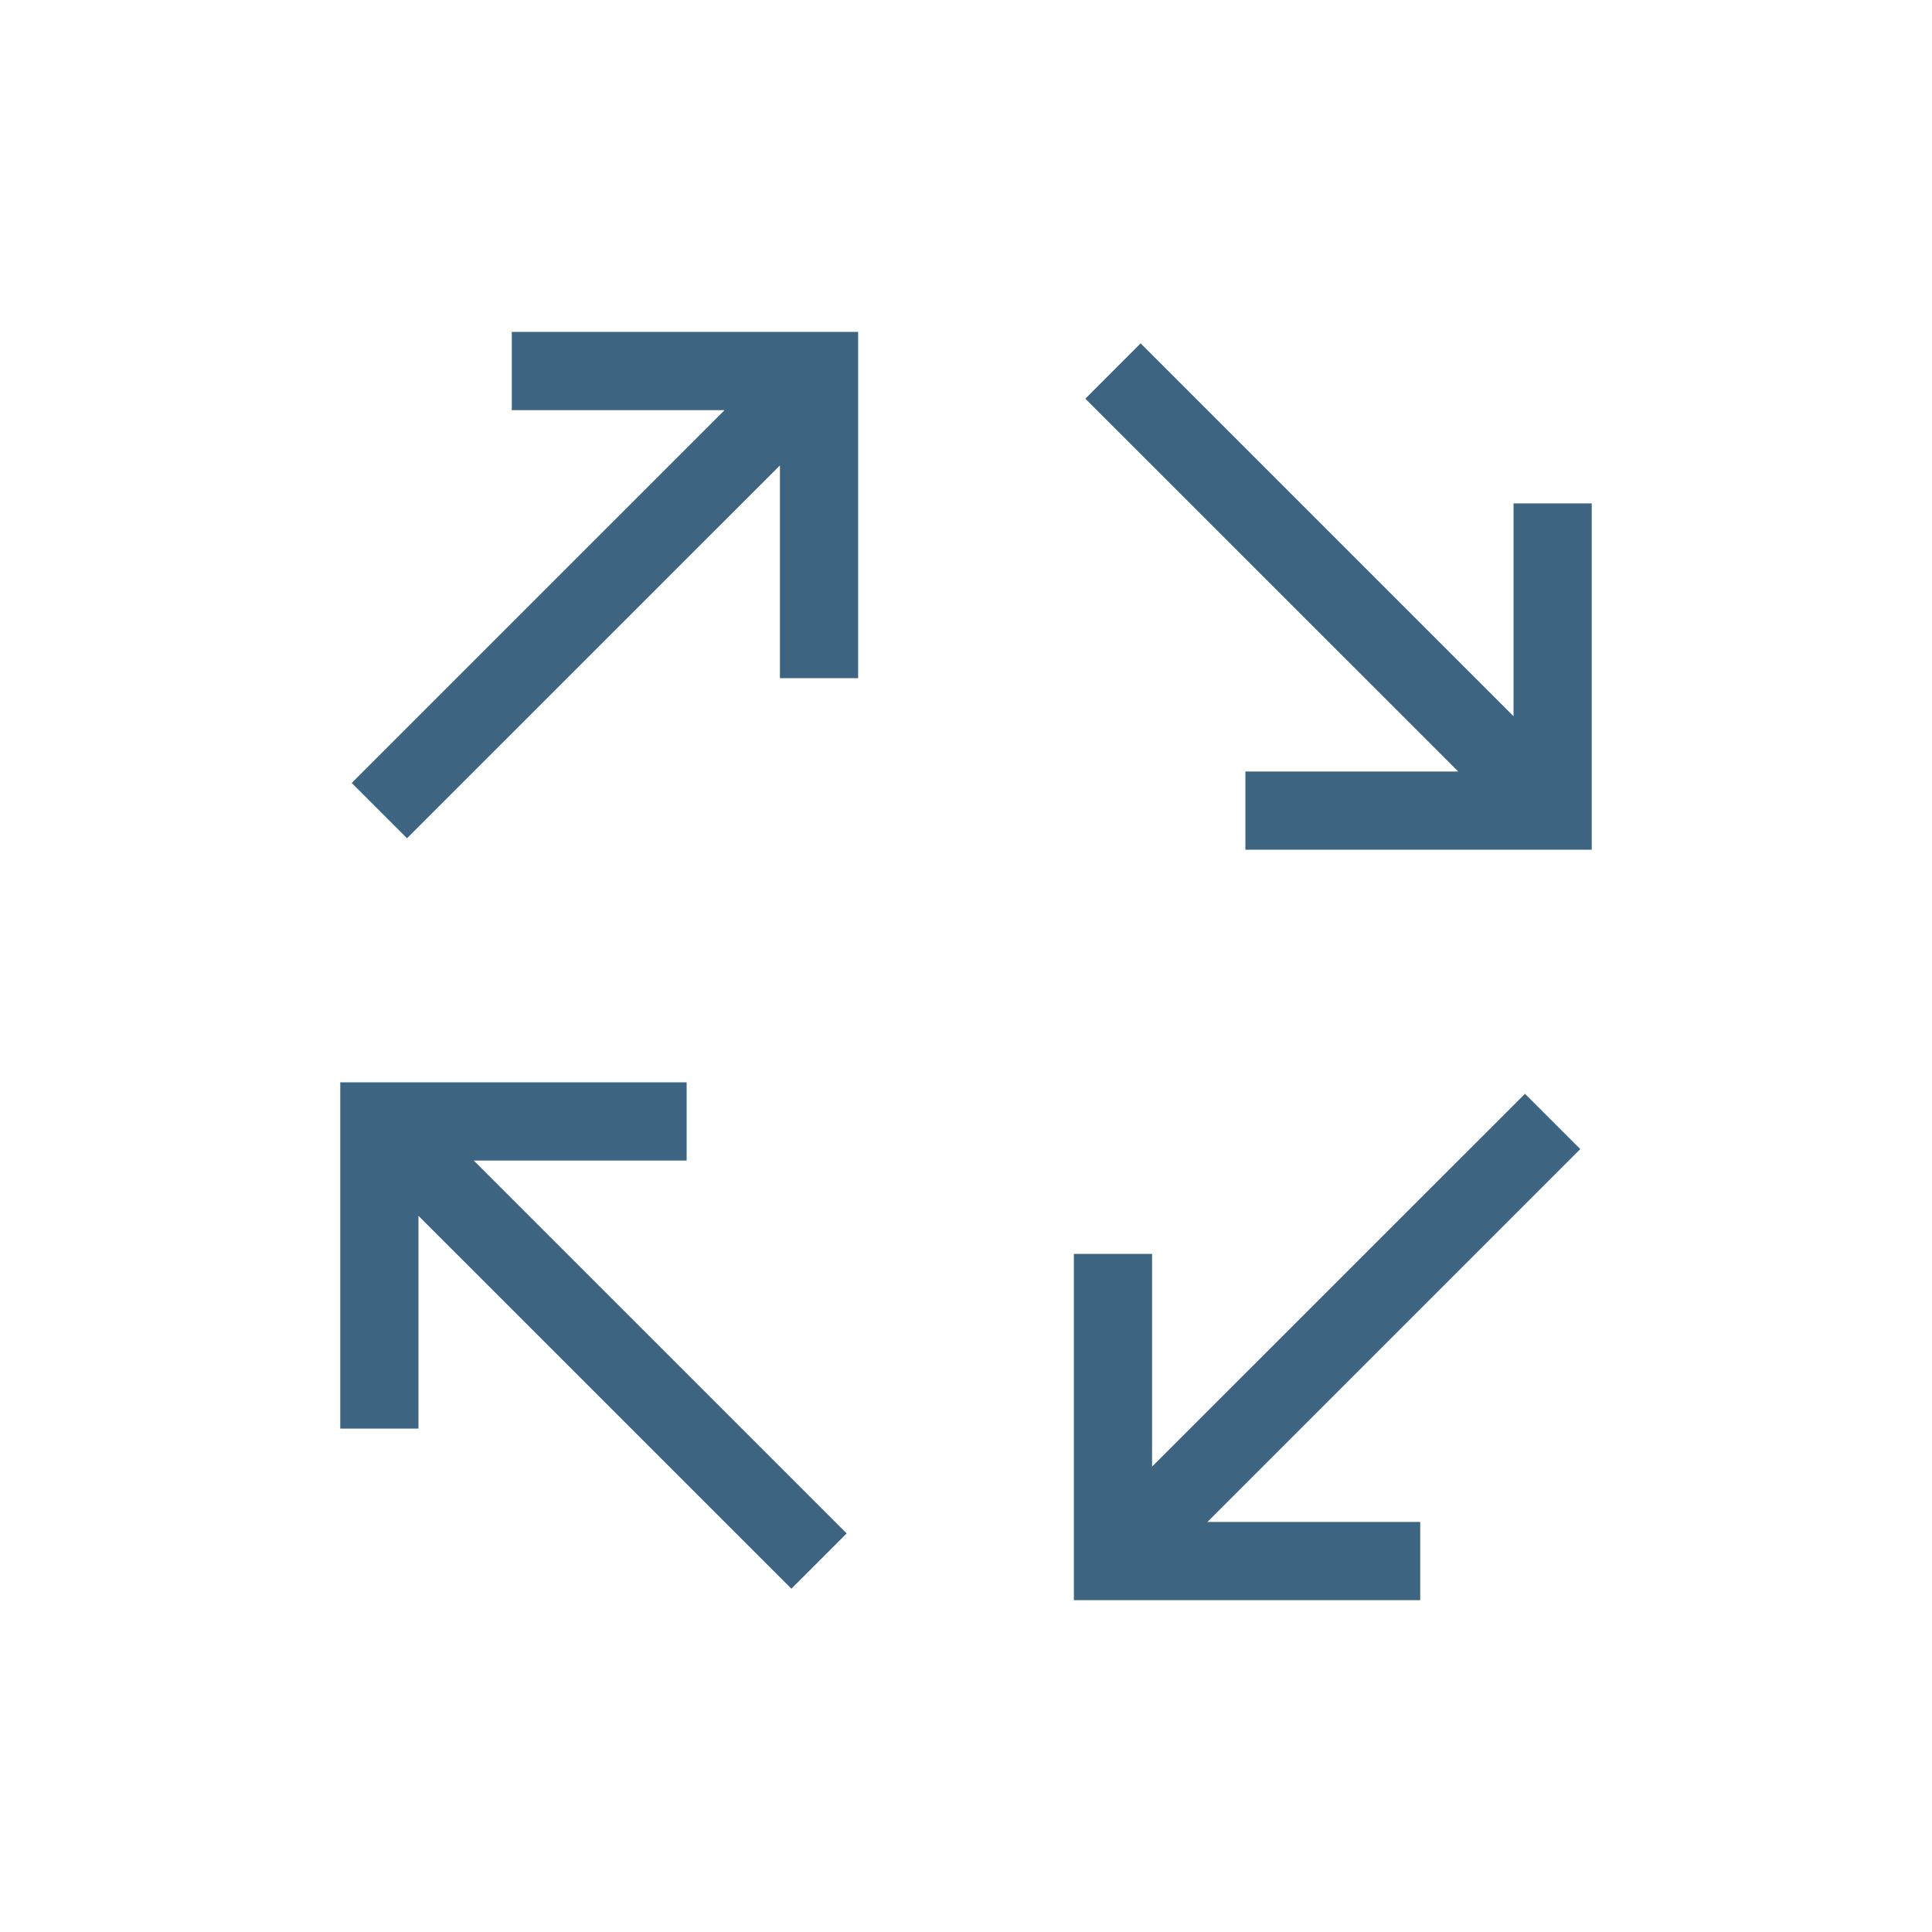
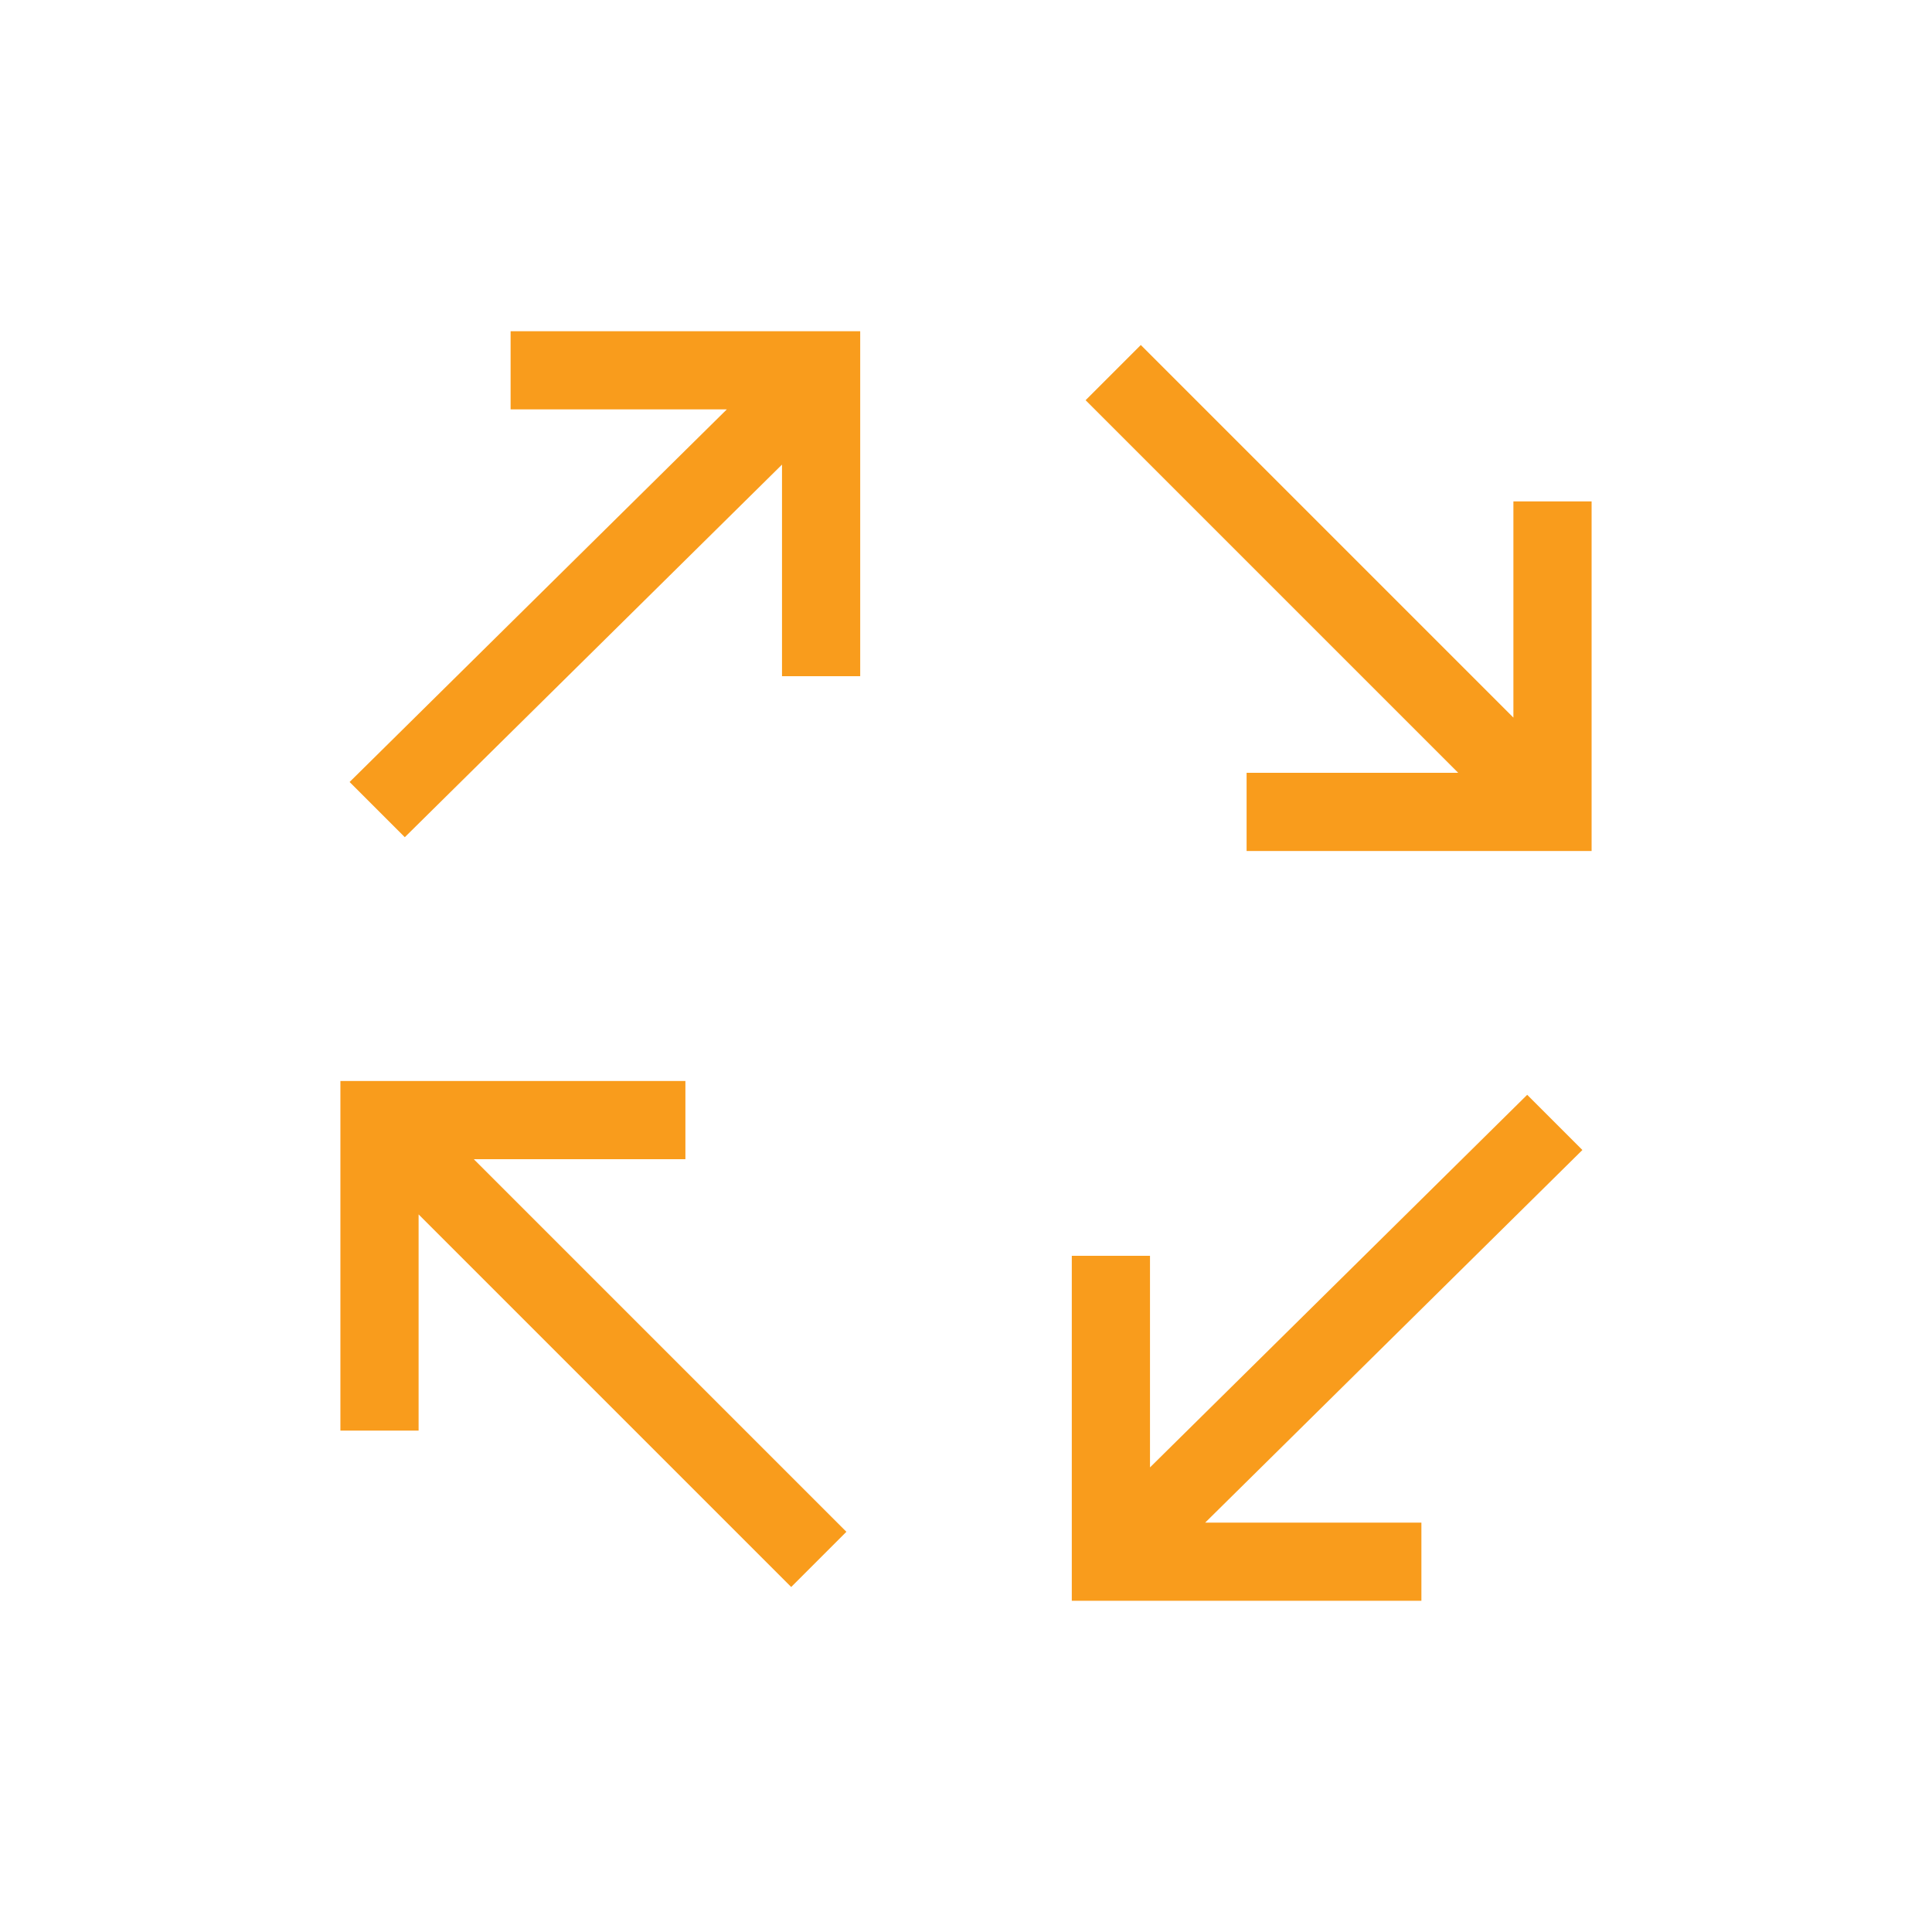
- <svg xmlns="http://www.w3.org/2000/svg" version="1.1" id="Layer_1" x="0px" y="0px" width="42px" height="42px" viewBox="0 0 42 42" enable-background="new 0 0 42 42" xml:space="preserve">
+ <svg xmlns="http://www.w3.org/2000/svg" version="1.1" id="Layer_1" x="0px" y="0px" viewBox="-284 376 42 42" style="enable-background:new -284 376 42 42;" xml:space="preserve">
+   <style type="text/css">
+ 	.st0{fill:#F99C1C;}
+ </style>
  <g>
-     <polygon fill="#3D6480" points="33.152,23.778 25.045,31.883 25.045,27.258 23.345,27.258 23.345,34.786 30.874,34.786    30.874,33.086 26.248,33.086 34.354,24.98  " />
-     <polygon fill="#3D6480" points="14.927,25.229 14.927,23.529 7.397,23.529 7.397,31.057 9.097,31.057 9.097,26.431 17.204,34.537    18.406,33.335 10.299,25.229  " />
-     <polygon fill="#3D6480" points="11.126,8.916 15.752,8.916 7.646,17.021 8.848,18.223 16.955,10.118 16.955,14.743 18.655,14.743    18.655,7.215 11.126,7.215  " />
-     <polygon fill="#3D6480" points="32.903,10.943 32.903,15.57 24.796,7.464 23.594,8.667 31.701,16.772 27.074,16.772 27.074,18.472    34.603,18.472 34.603,10.943  " />
+     <polygon class="st0" points="-250.8,399.8 -259,407.9 -259,403.3 -260.7,403.3 -260.7,410.8 -253.1,410.8 -253.1,409.1    -257.8,409.1 -249.6,401  " />
+     <polygon class="st0" points="-269.1,401.2 -269.1,399.5 -276.6,399.5 -276.6,407.1 -274.9,407.1 -274.9,402.4 -266.8,410.5    -265.6,409.3 -273.7,401.2  " />
+     <polygon class="st0" points="-272.9,384.9 -268.2,384.9 -276.4,393 -275.2,394.2 -267,386.1 -267,390.7 -265.3,390.7 -265.3,383.2    -272.9,383.2  " />
+     <polygon class="st0" points="-251.1,386.9 -251.1,391.6 -259.2,383.5 -260.4,384.7 -252.3,392.8 -256.9,392.8 -256.9,394.5    -249.4,394.5 -249.4,386.9  " />
  </g>
</svg>
